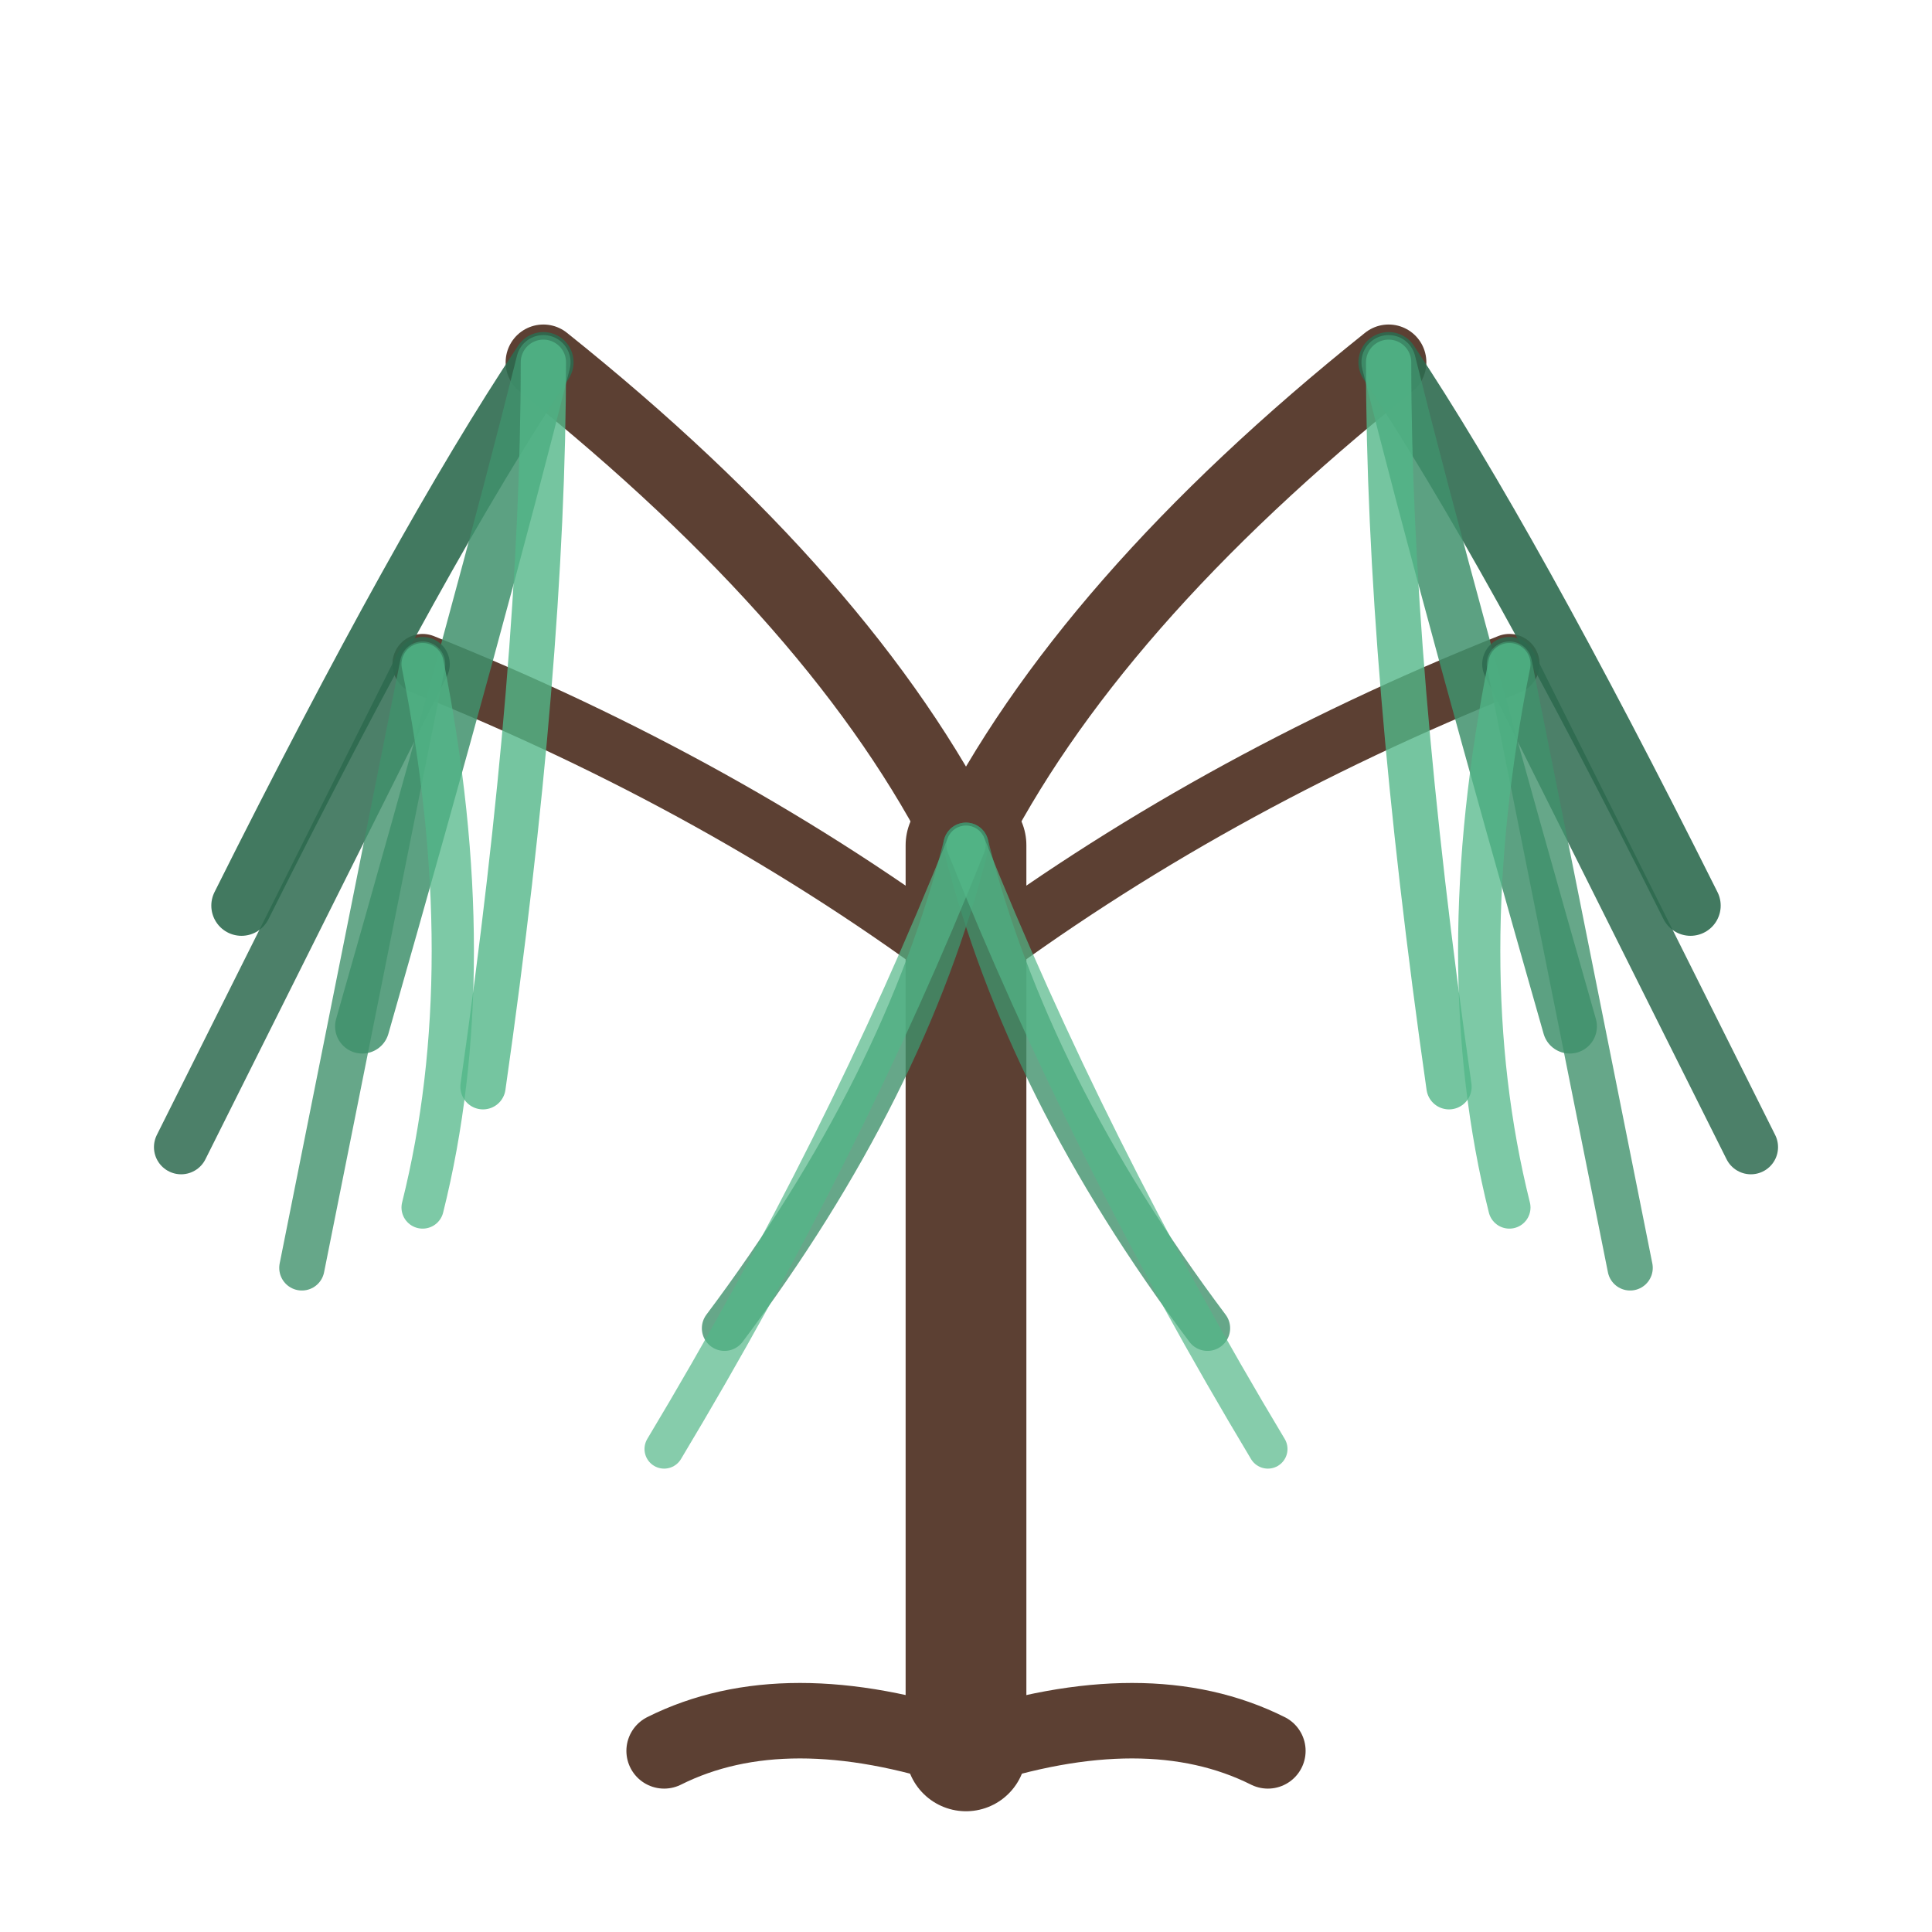
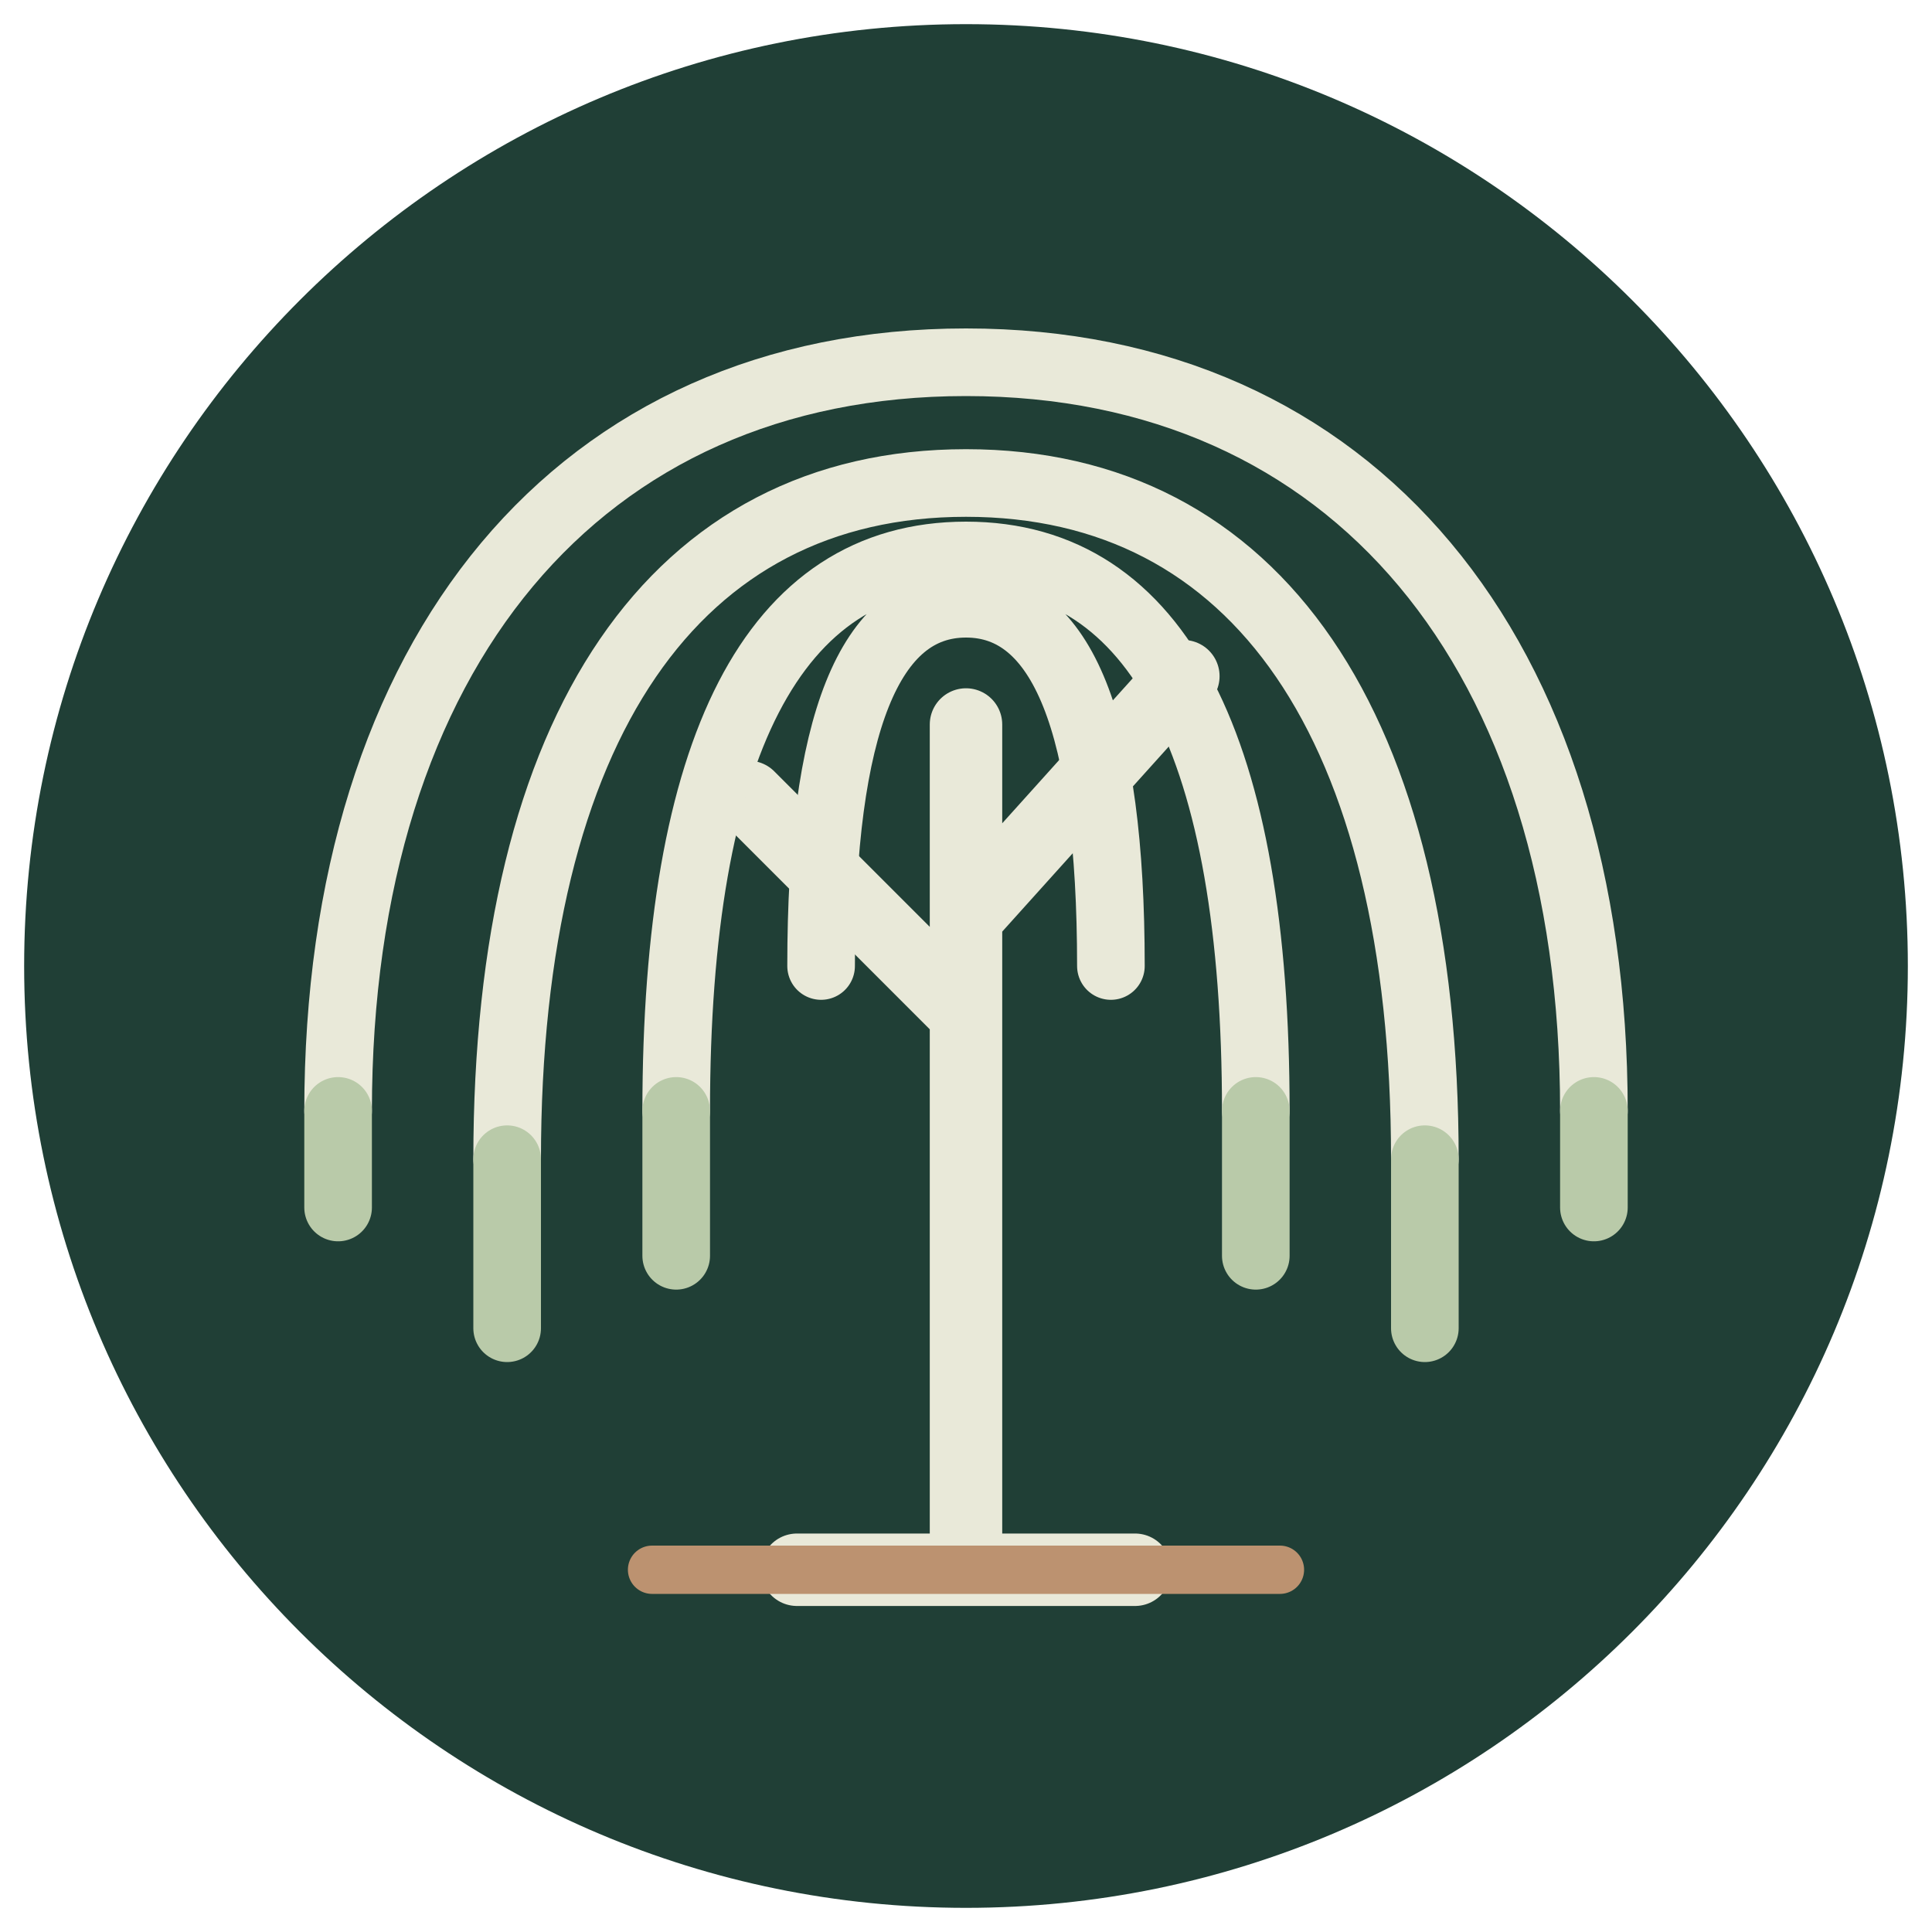
- <svg xmlns="http://www.w3.org/2000/svg" viewBox="0 0 64 64" fill="none">
-   <path d="M32 58 V28" stroke="#5C4033" stroke-width="4" stroke-linecap="round" />
-   <path d="M32 58 Q26 56 22 58" stroke="#5C4033" stroke-width="2.5" stroke-linecap="round" fill="none" />
-   <path d="M32 58 Q38 56 42 58" stroke="#5C4033" stroke-width="2.5" stroke-linecap="round" fill="none" />
-   <path d="M32 28 Q28 20 18 12" stroke="#5C4033" stroke-width="2.5" stroke-linecap="round" fill="none" />
-   <path d="M32 28 Q36 20 46 12" stroke="#5C4033" stroke-width="2.5" stroke-linecap="round" fill="none" />
-   <path d="M32 32 Q24 26 14 22" stroke="#5C4033" stroke-width="2" stroke-linecap="round" fill="none" />
-   <path d="M32 32 Q40 26 50 22" stroke="#5C4033" stroke-width="2" stroke-linecap="round" fill="none" />
-   <path d="M18 12 Q14 18 8 30" stroke="#2D6A4F" stroke-width="2" stroke-linecap="round" fill="none" opacity="0.9" />
-   <path d="M18 12 Q16 20 12 34" stroke="#40916C" stroke-width="1.8" stroke-linecap="round" fill="none" opacity="0.85" />
-   <path d="M18 12 Q18 22 16 36" stroke="#52B788" stroke-width="1.5" stroke-linecap="round" fill="none" opacity="0.8" />
-   <path d="M14 22 Q10 30 6 38" stroke="#2D6A4F" stroke-width="1.8" stroke-linecap="round" fill="none" opacity="0.85" />
-   <path d="M14 22 Q12 32 10 42" stroke="#40916C" stroke-width="1.5" stroke-linecap="round" fill="none" opacity="0.8" />
-   <path d="M14 22 Q16 32 14 40" stroke="#52B788" stroke-width="1.4" stroke-linecap="round" fill="none" opacity="0.75" />
-   <path d="M46 12 Q50 18 56 30" stroke="#2D6A4F" stroke-width="2" stroke-linecap="round" fill="none" opacity="0.9" />
-   <path d="M46 12 Q48 20 52 34" stroke="#40916C" stroke-width="1.8" stroke-linecap="round" fill="none" opacity="0.85" />
-   <path d="M46 12 Q46 22 48 36" stroke="#52B788" stroke-width="1.5" stroke-linecap="round" fill="none" opacity="0.8" />
-   <path d="M50 22 Q54 30 58 38" stroke="#2D6A4F" stroke-width="1.8" stroke-linecap="round" fill="none" opacity="0.85" />
-   <path d="M50 22 Q52 32 54 42" stroke="#40916C" stroke-width="1.5" stroke-linecap="round" fill="none" opacity="0.8" />
-   <path d="M50 22 Q48 32 50 40" stroke="#52B788" stroke-width="1.4" stroke-linecap="round" fill="none" opacity="0.75" />
-   <path d="M32 28 Q30 36 24 44" stroke="#40916C" stroke-width="1.5" stroke-linecap="round" fill="none" opacity="0.8" />
-   <path d="M32 28 Q34 36 40 44" stroke="#40916C" stroke-width="1.5" stroke-linecap="round" fill="none" opacity="0.8" />
-   <path d="M32 28 Q28 38 22 48" stroke="#52B788" stroke-width="1.3" stroke-linecap="round" fill="none" opacity="0.7" />
-   <path d="M32 28 Q36 38 42 48" stroke="#52B788" stroke-width="1.3" stroke-linecap="round" fill="none" opacity="0.7" />
+ <svg xmlns="http://www.w3.org/2000/svg" viewBox="0 0 80 80" fill="none">
+   <circle cx="40" cy="40" r="39" fill="#203F36" />
+   <path d="M33 65h14M40 64V30M40 42l-9-9M40 38l9-10" stroke="#E9E9D9" stroke-width="3" stroke-linecap="round" />
+   <path d="M14 46c0-19 10-31 26-31s26 12 26 31M21 48c0-18 7-28 19-28s19 10 19 28M28 46c0-15 4-23 12-23s12 8 12 23M34 40c0-10 2-15 6-15s6 5 6 15" stroke="#E9E9D9" stroke-width="2.8" stroke-linecap="round" />
+   <path d="M14 46v4M21 48v7M28 46v6M52 46v6M59 48v7M66 46v4" stroke="#B9CAA9" stroke-width="2.8" stroke-linecap="round" />
+   <path d="M27 65h26" stroke="#BC9270" stroke-width="2" stroke-linecap="round" />
</svg>
